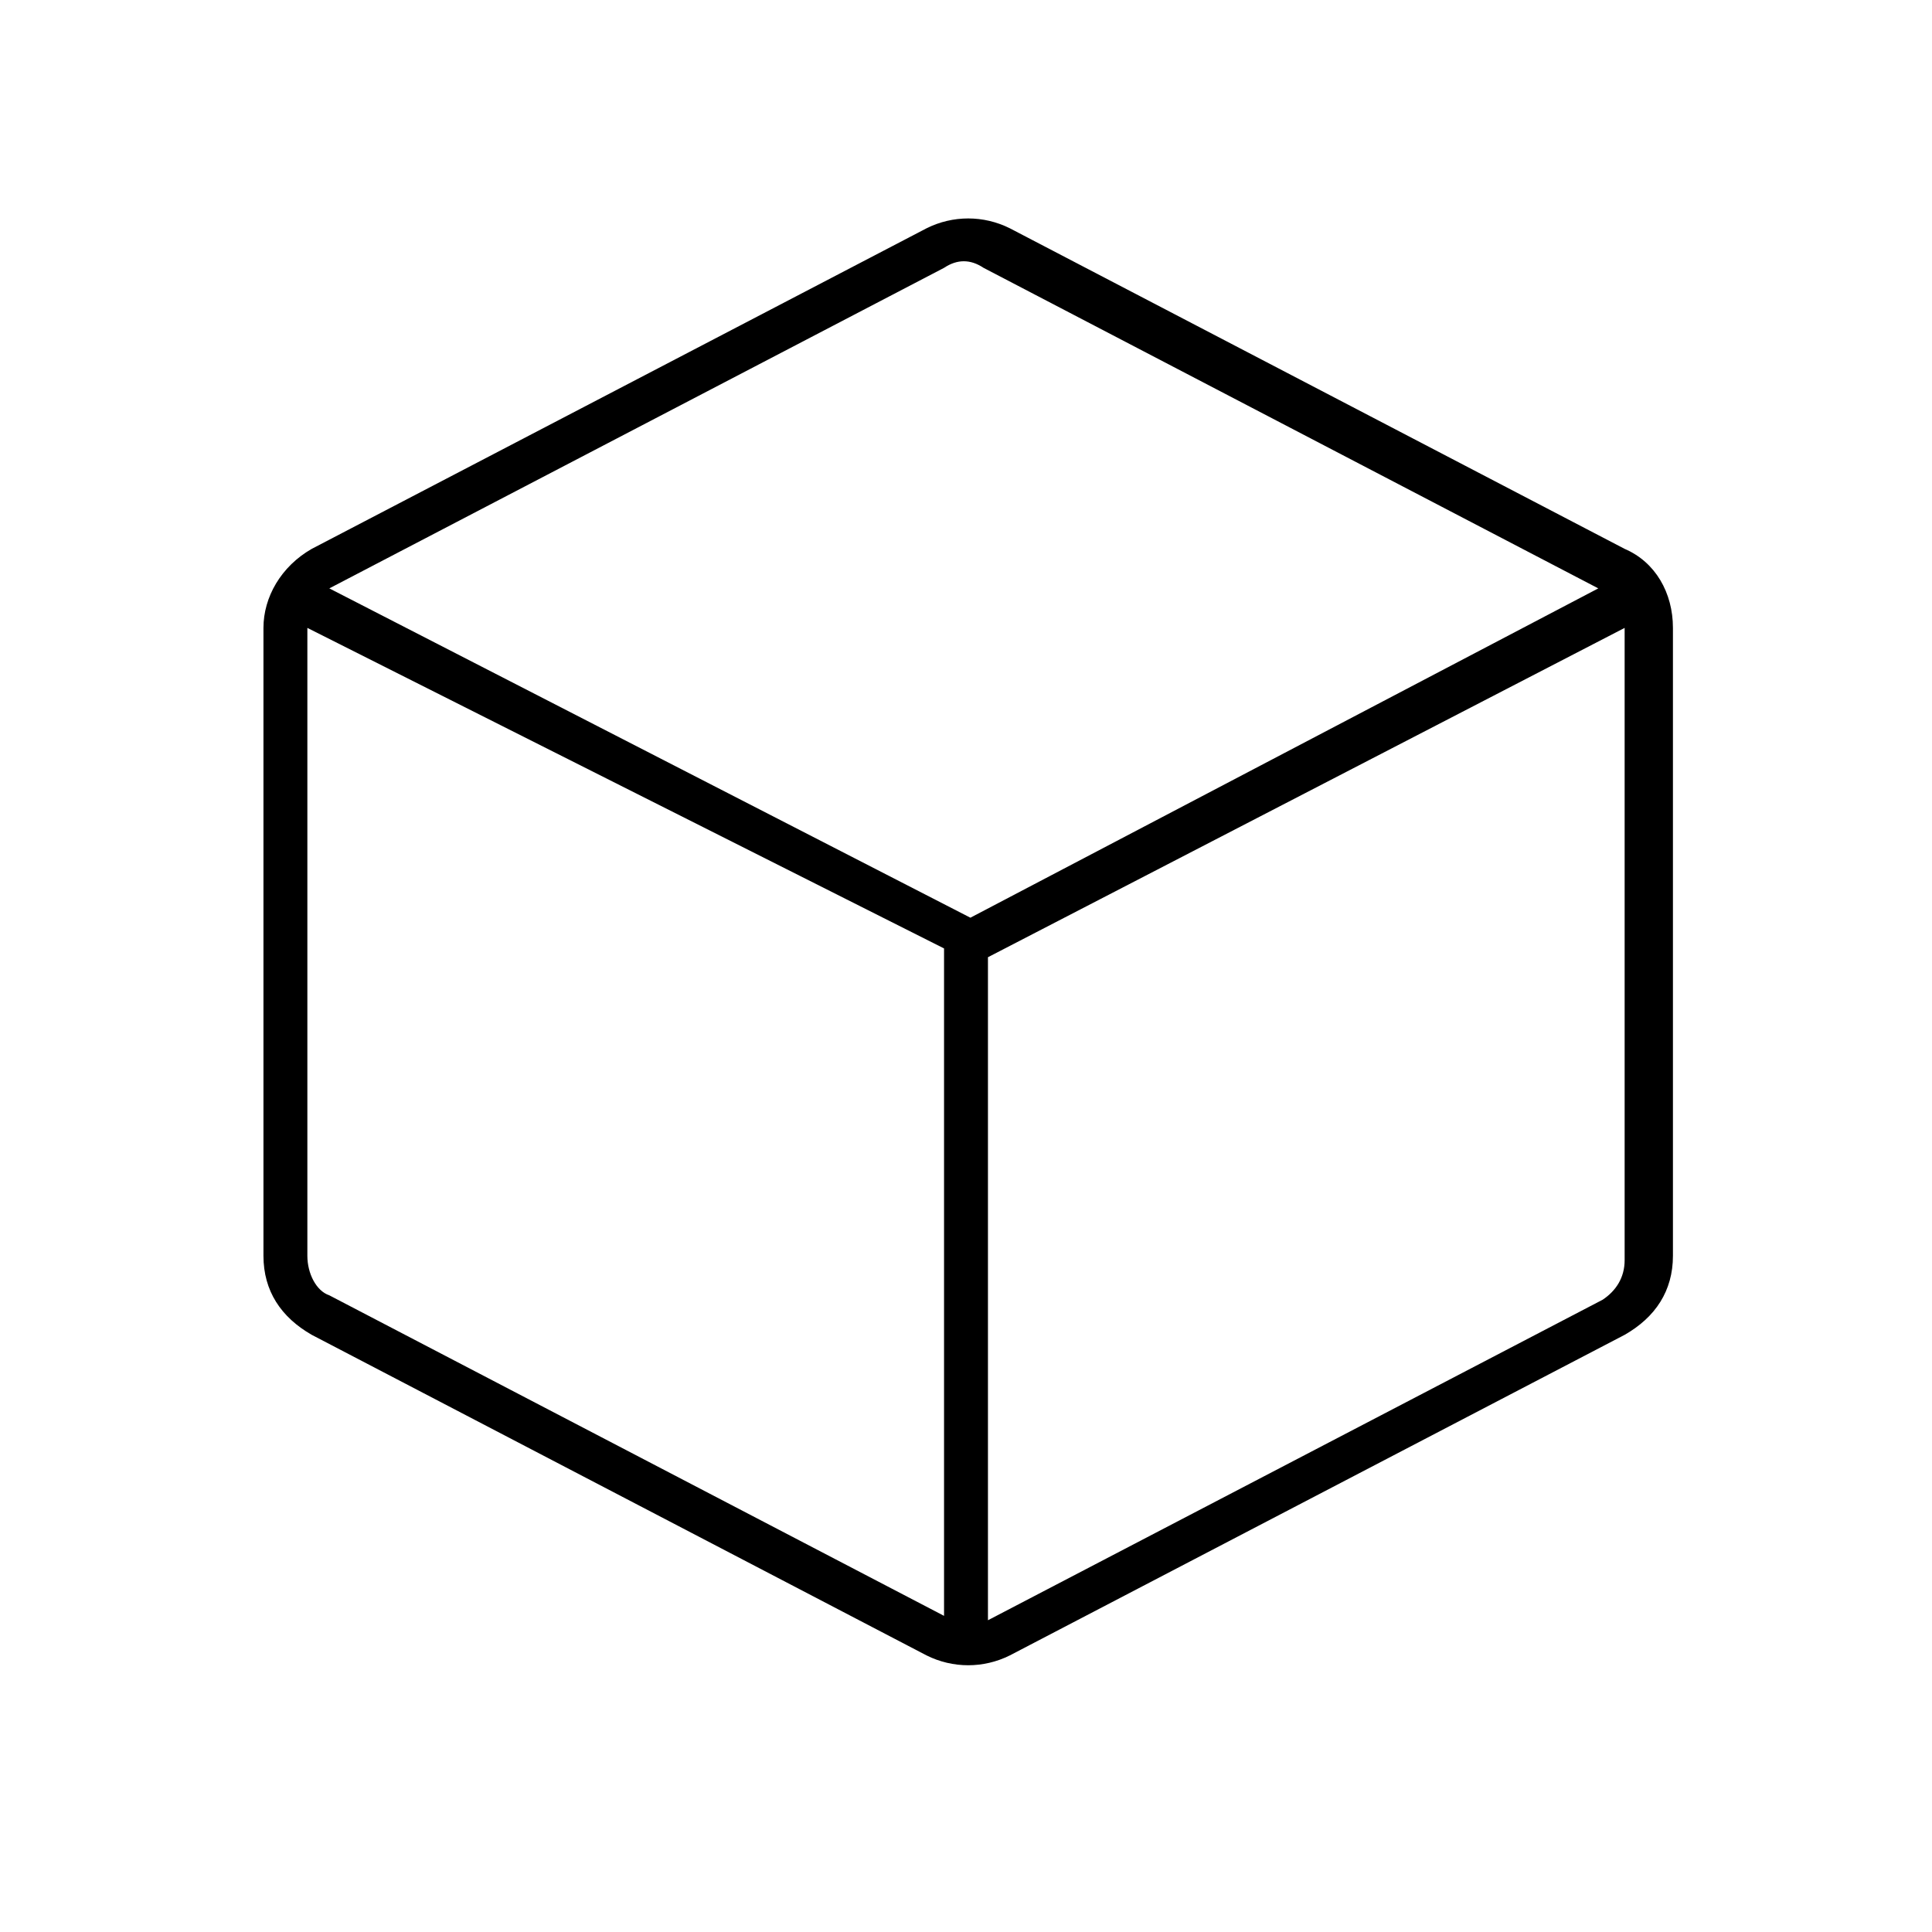
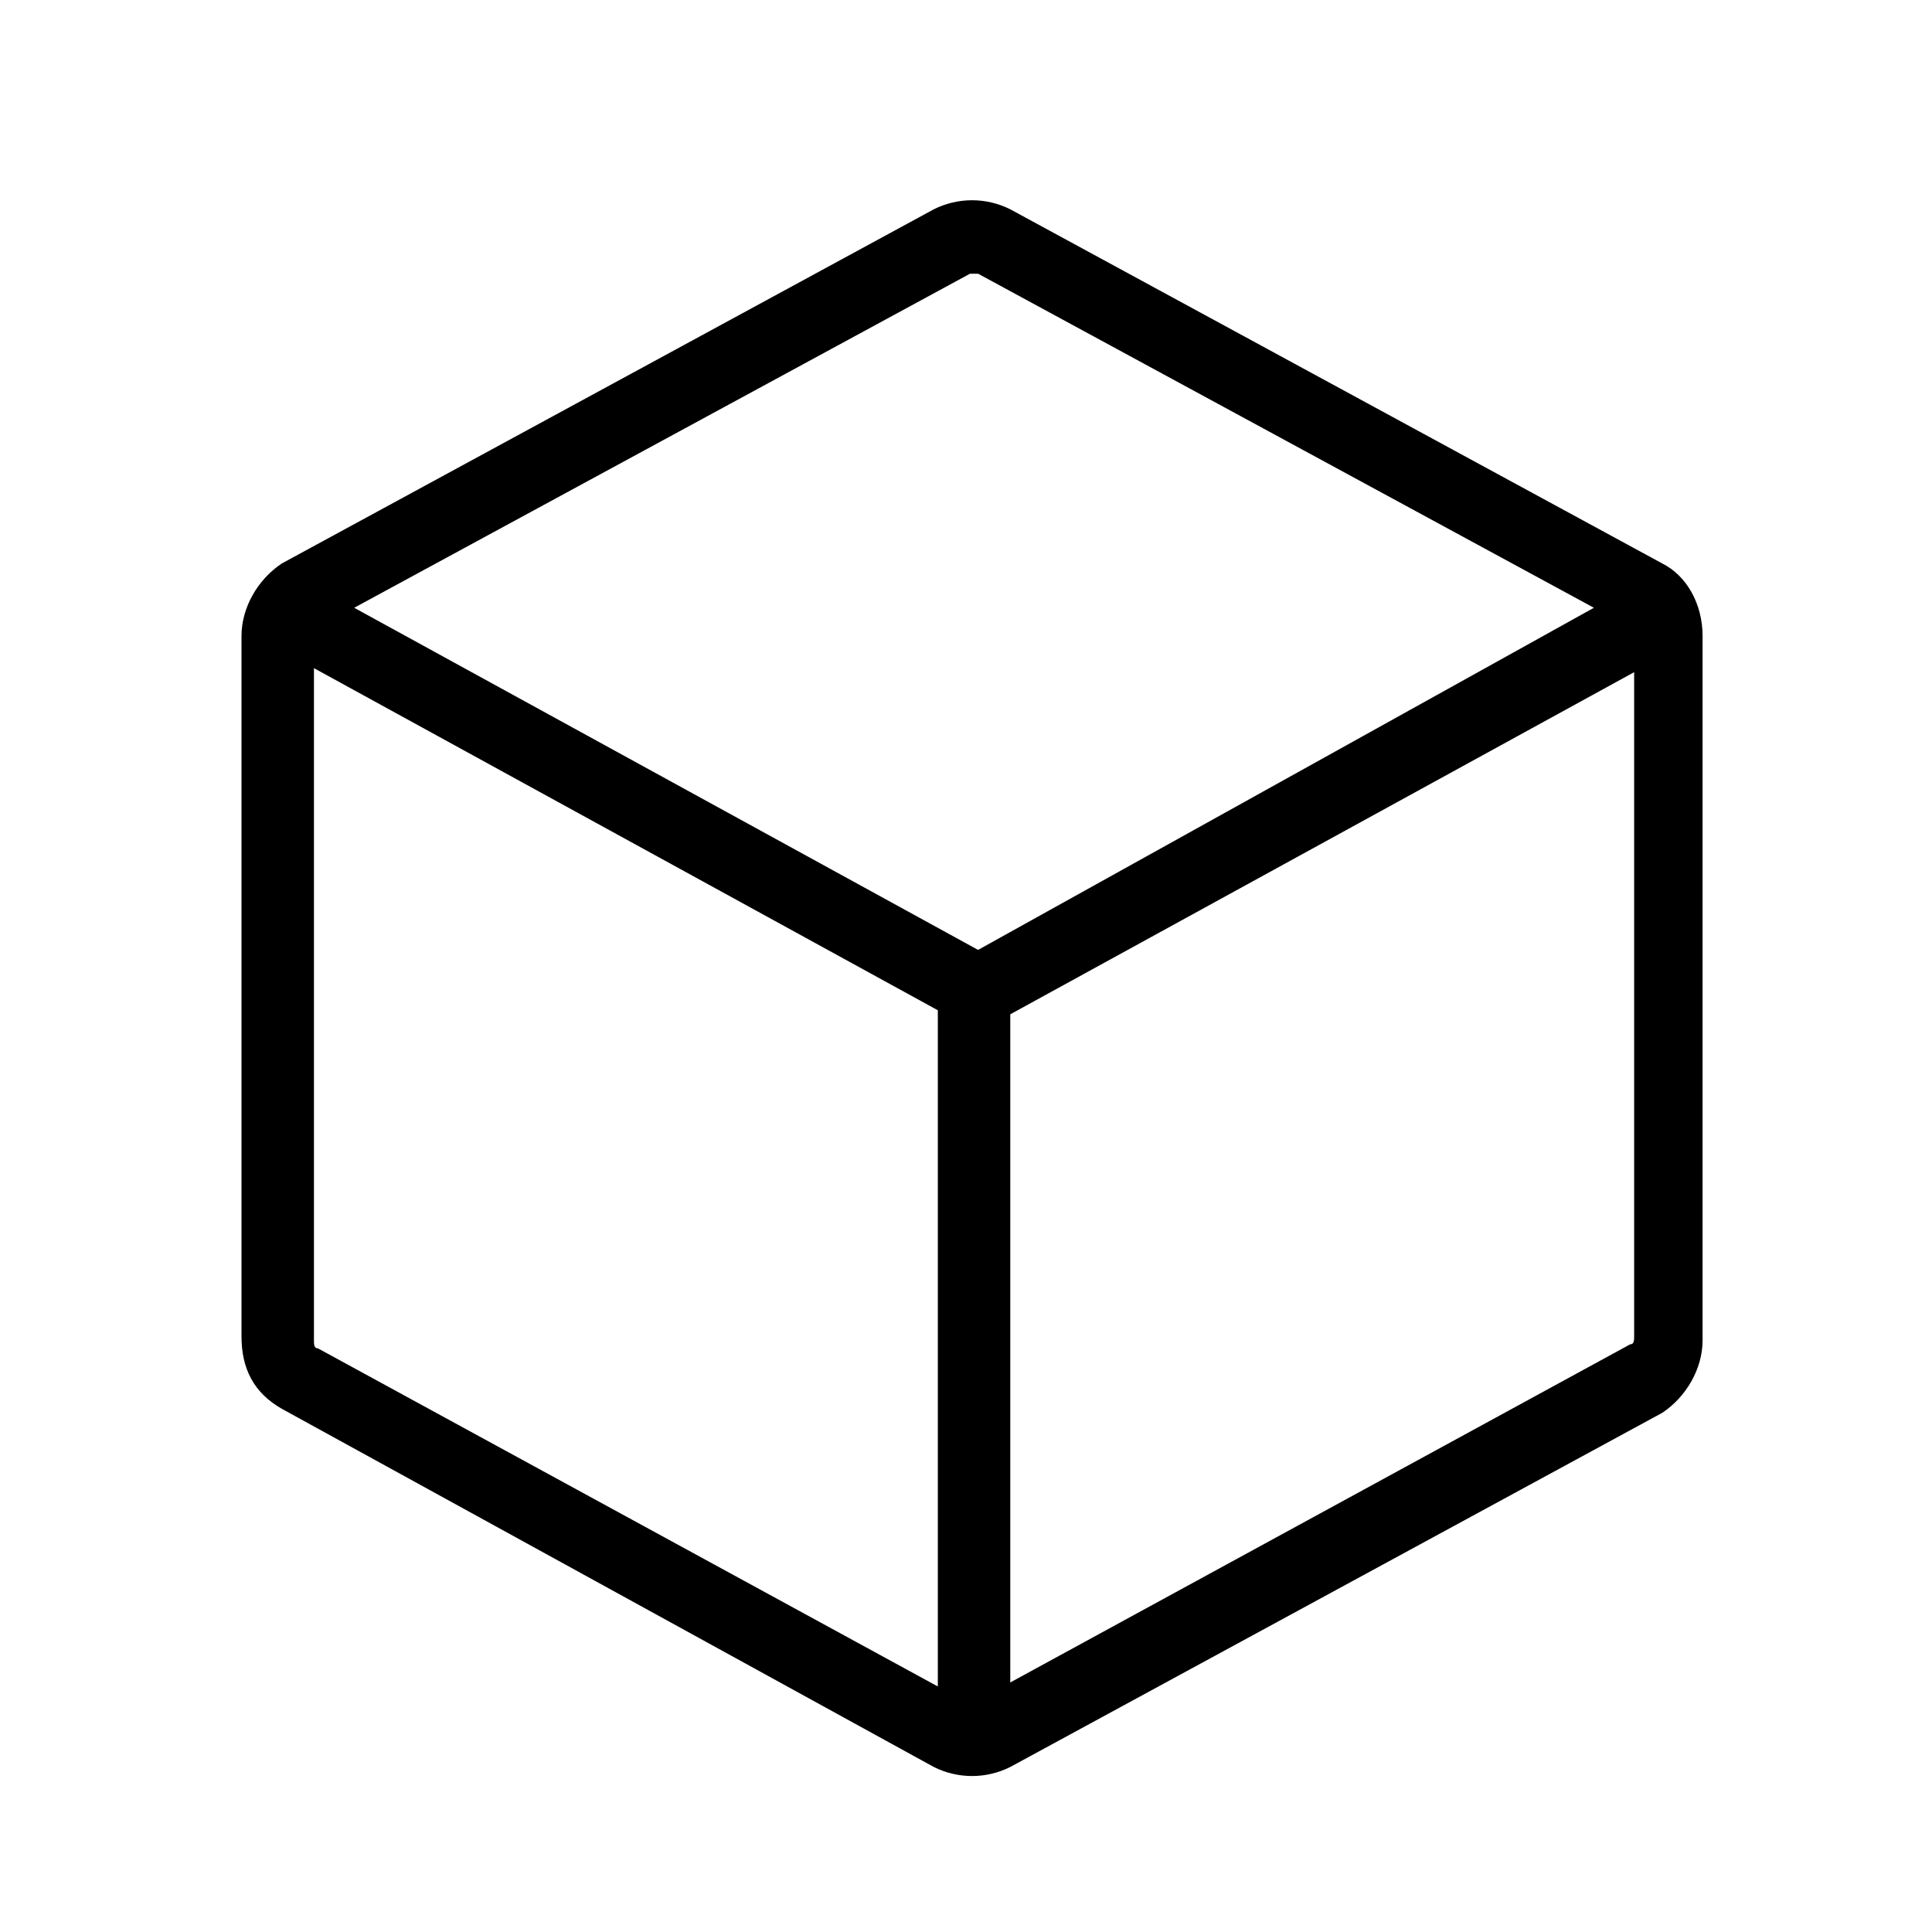
- <svg xmlns="http://www.w3.org/2000/svg" version="1.1" id="图层_1" x="0px" y="0px" viewBox="0 0 44 44" style="enable-background:new 0 0 44 44;" xml:space="preserve">
+ <svg xmlns="http://www.w3.org/2000/svg" version="1.1" id="图层_1" x="0px" y="0px" viewBox="0 0 48 48" style="enable-background:new 0 0 48 48;" xml:space="preserve">
  <style type="text/css">
	.st0{fill-rule:evenodd;clip-rule:evenodd;fill:currentColor;}
</style>
-   <path id="矢量_56" class="st0" d="M6,14.3c0-0.7,0.4-1.4,1.1-1.8l14-7.3c0.6-0.3,1.3-0.3,1.9,0l14,7.3c0.7,0.3,1.1,1,1.1,1.8v14.3  c0,0.8-0.4,1.4-1.1,1.8l-14,7.3c-0.6,0.3-1.3,0.3-1.9,0l-14-7.3c-0.7-0.4-1.1-1-1.1-1.8V14.3z M22.1,20.9L7.5,13.4c0,0,0,0,0,0  l14-7.3c0.3-0.2,0.6-0.2,0.9,0l14,7.3c0,0,0,0,0,0L22.1,20.9z M22.5,21.8v15.1l14-7.3c0.3-0.2,0.5-0.5,0.5-0.9V14.3v0L22.5,21.8z   M7,14.3L7,14.3l14.5,7.3v15.2l-14-7.3C7.2,29.4,7,29,7,28.6V14.3z" />
+   <path id="矢量_146" class="st0" d="M6,15.8c0-0.7,0.4-1.4,1-1.8l16.2-8.8c0.6-0.3,1.3-0.3,1.9,0l16.2,8.8c0.6,0.3,1,1,1,1.8v17.5  c0,0.7-0.4,1.4-1,1.8l-16.2,8.8c-0.6,0.3-1.3,0.3-1.9,0L7,35c-0.7-0.4-1-1-1-1.8V15.8z M24.3,23.6L8.8,15.1l15.3-8.3  c0.1,0,0.1,0,0.2,0l15.3,8.3L24.3,23.6z M25.1,25.2v16.6l15.4-8.4c0.1,0,0.1-0.1,0.1-0.2V16.7L25.1,25.2z M23.3,25.1v16.8L7.9,33.5  c-0.1,0-0.1-0.1-0.1-0.2V16.6L23.3,25.1z" />
</svg>
